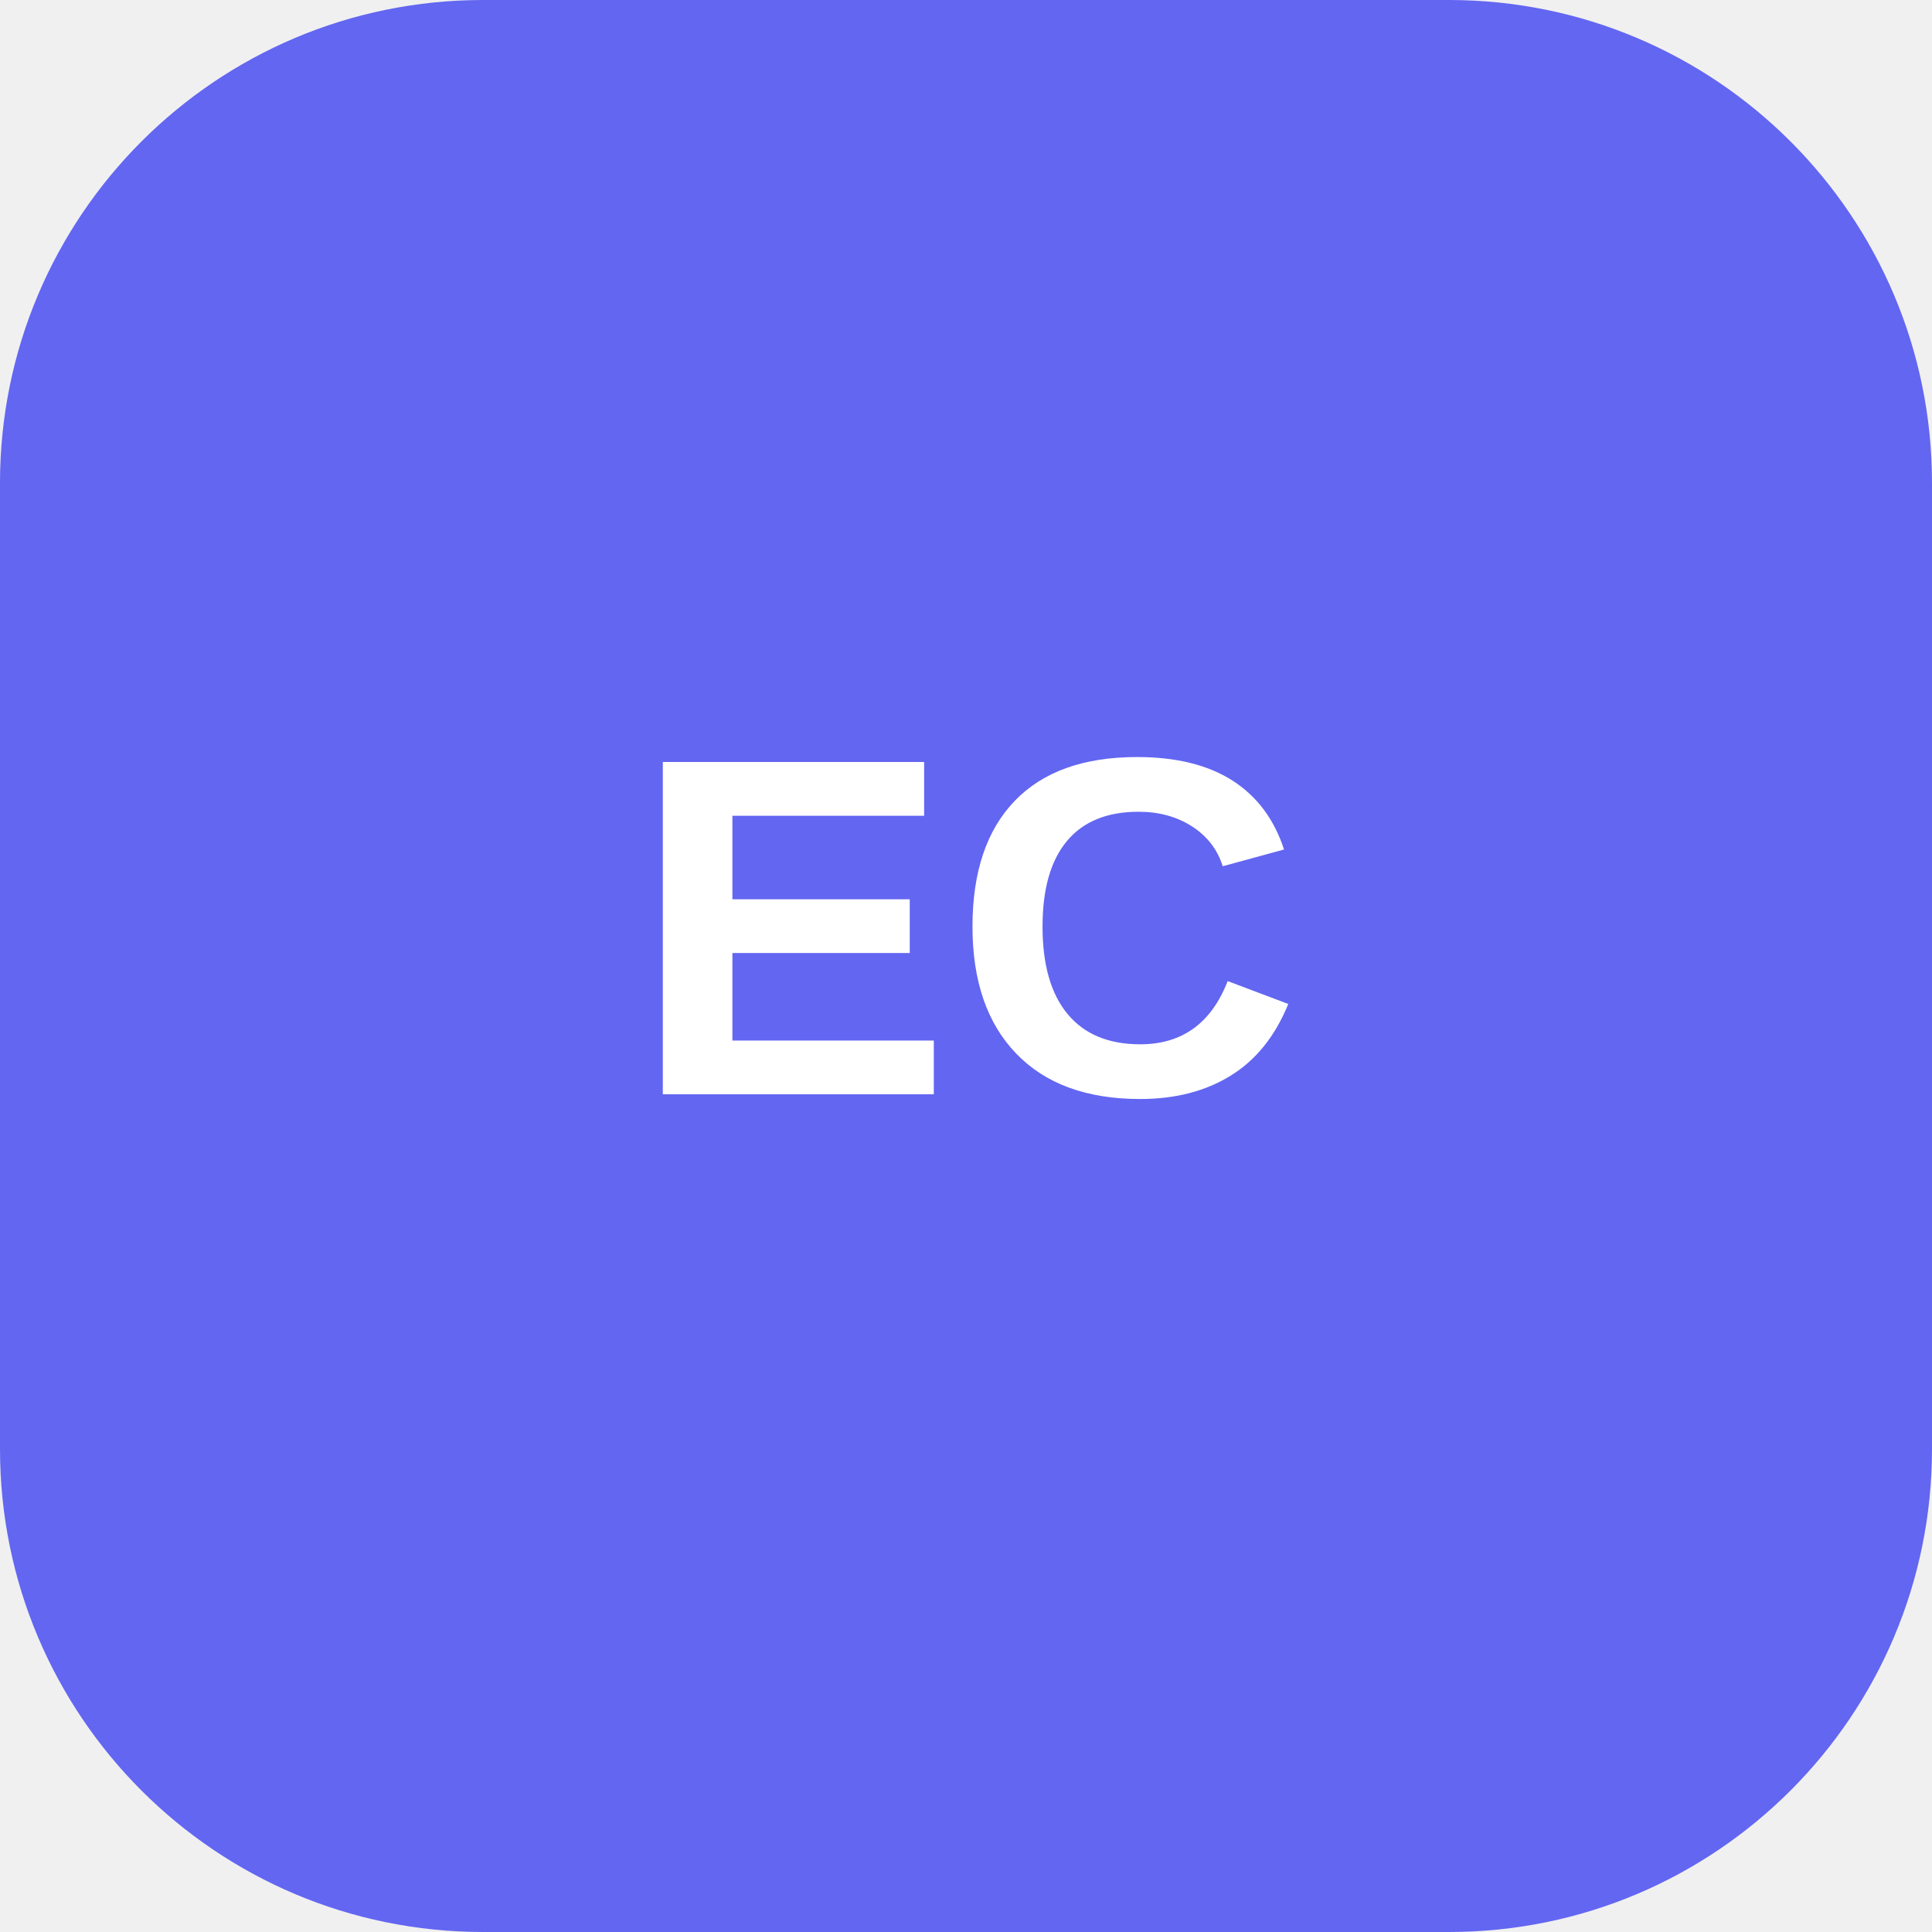
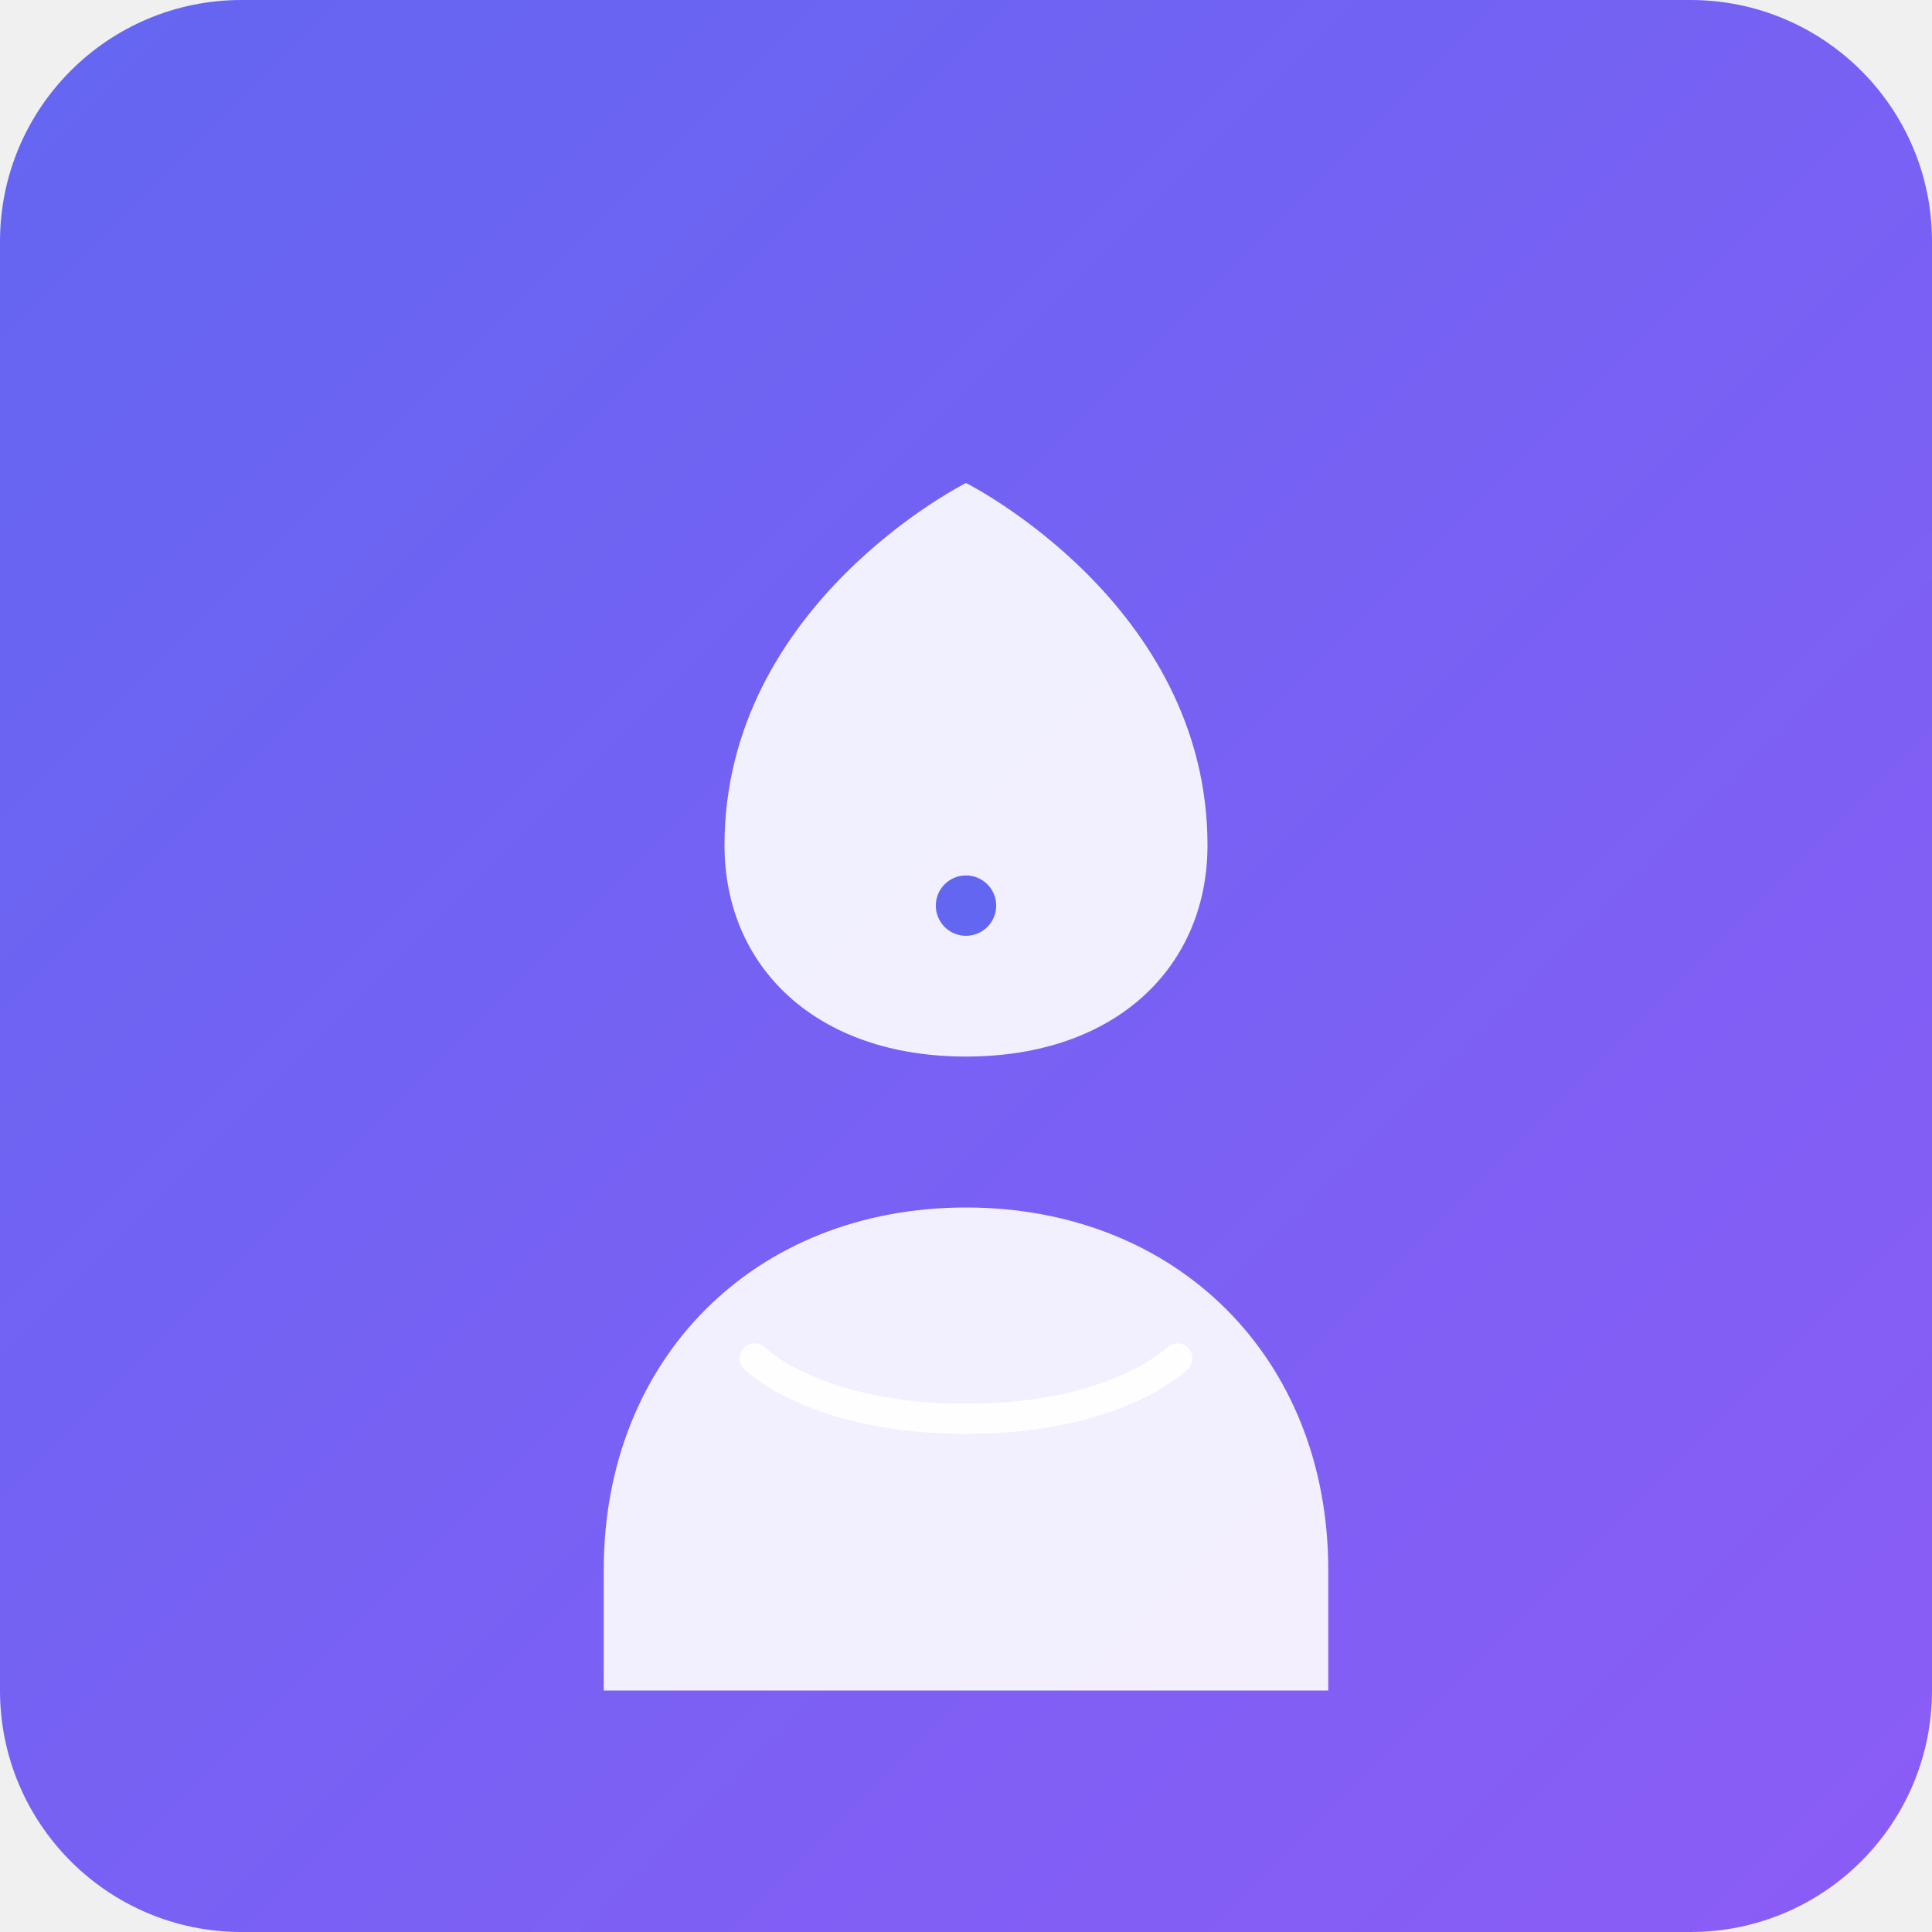
<svg xmlns="http://www.w3.org/2000/svg" width="512" height="512" viewBox="0 0 512 512" fill="none">
-   <rect width="512" height="512" rx="128" fill="#6366F1" />
-   <text x="256" y="290" font-family="Arial, sans-serif" font-size="128" font-weight="bold" text-anchor="middle" fill="white">EC</text>
+   <rect width="512" height="512" rx="64" fill="url(#gradient)" />
+   <path d="M256 128C256 128 192 160 192 224C192 256 216 280 256 280C296 280 320 256 320 224C320 160 256 128 256 128Z" fill="white" opacity="0.9" />
+   <path d="M256 320C200 320 160 360 160 416V448H352V416C352 360 312 320 256 320Z" fill="white" opacity="0.9" />
+   <circle cx="256" cy="240" r="8" fill="#6366F1" />
+   <path d="M200 360C200 360 216 376 256 376C296 376 312 360 312 360" stroke="white" stroke-width="8" stroke-linecap="round" opacity="0.9" />
+   <defs>
+     <linearGradient id="gradient" x1="0" y1="0" x2="512" y2="512" gradientUnits="userSpaceOnUse">
+       <stop stop-color="#6366F1" />
+       <stop offset="1" stop-color="#8B5CF6" />
+     </linearGradient>
+   </defs>
</svg>
